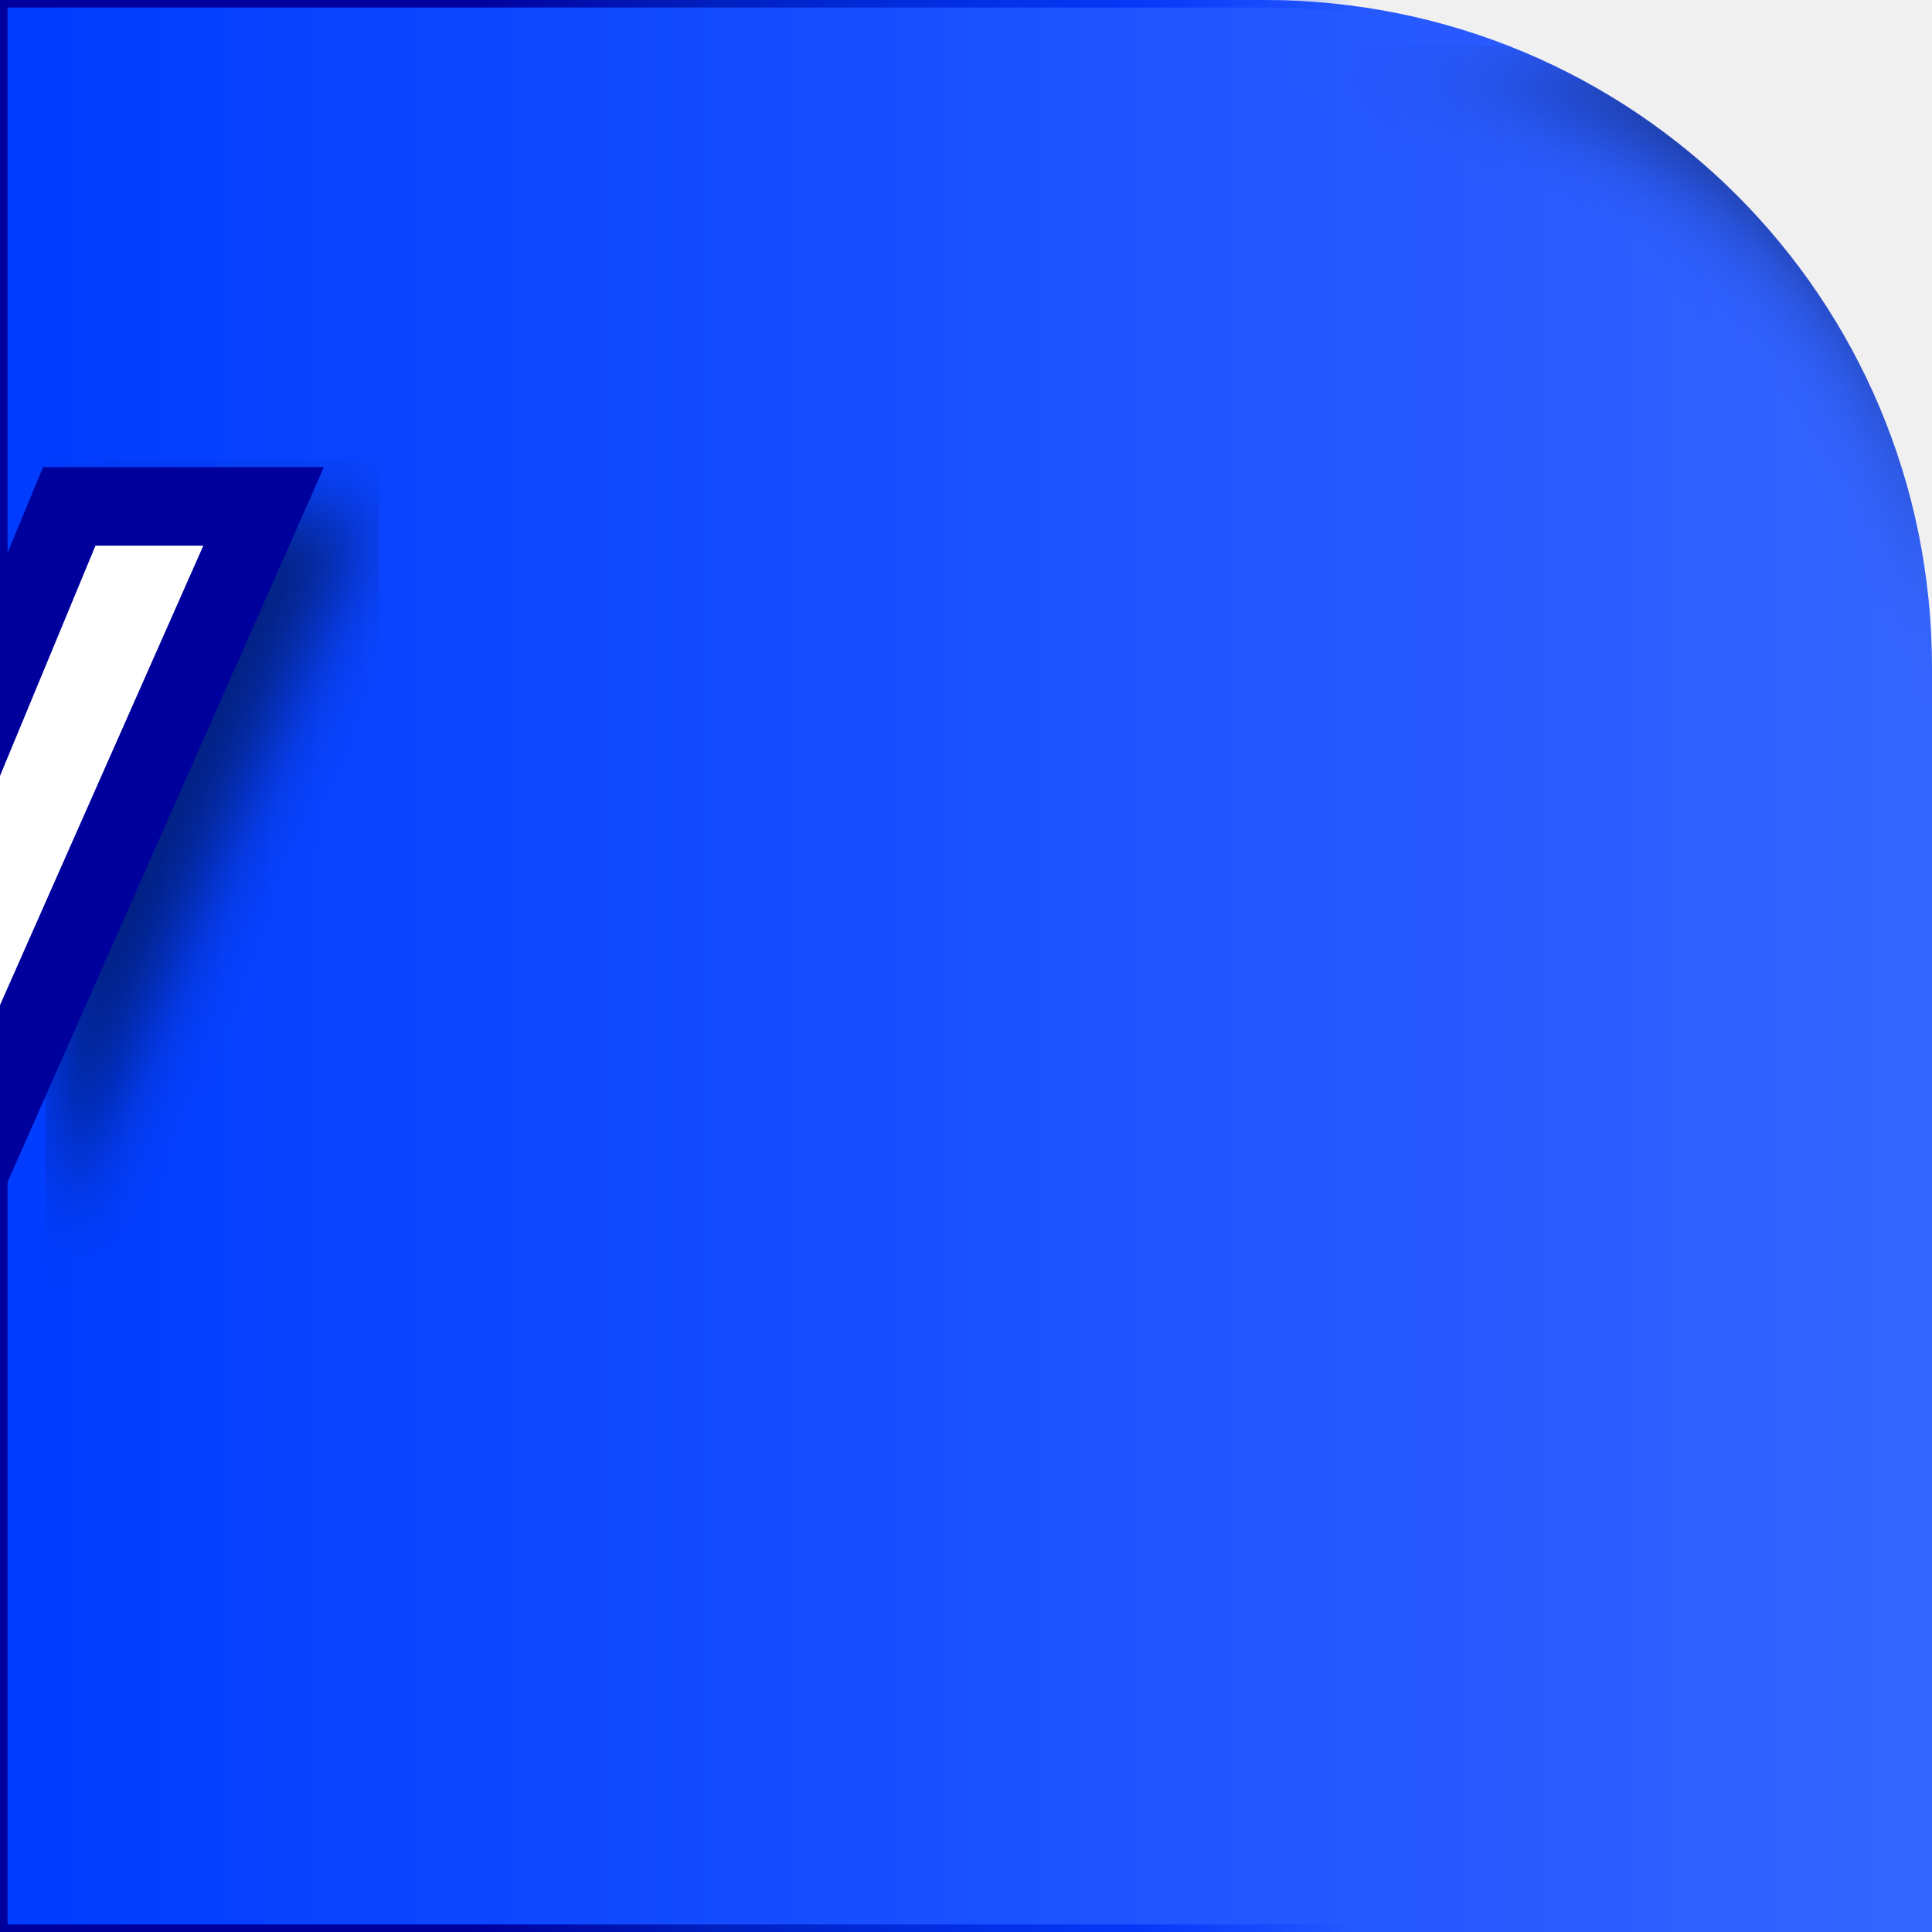
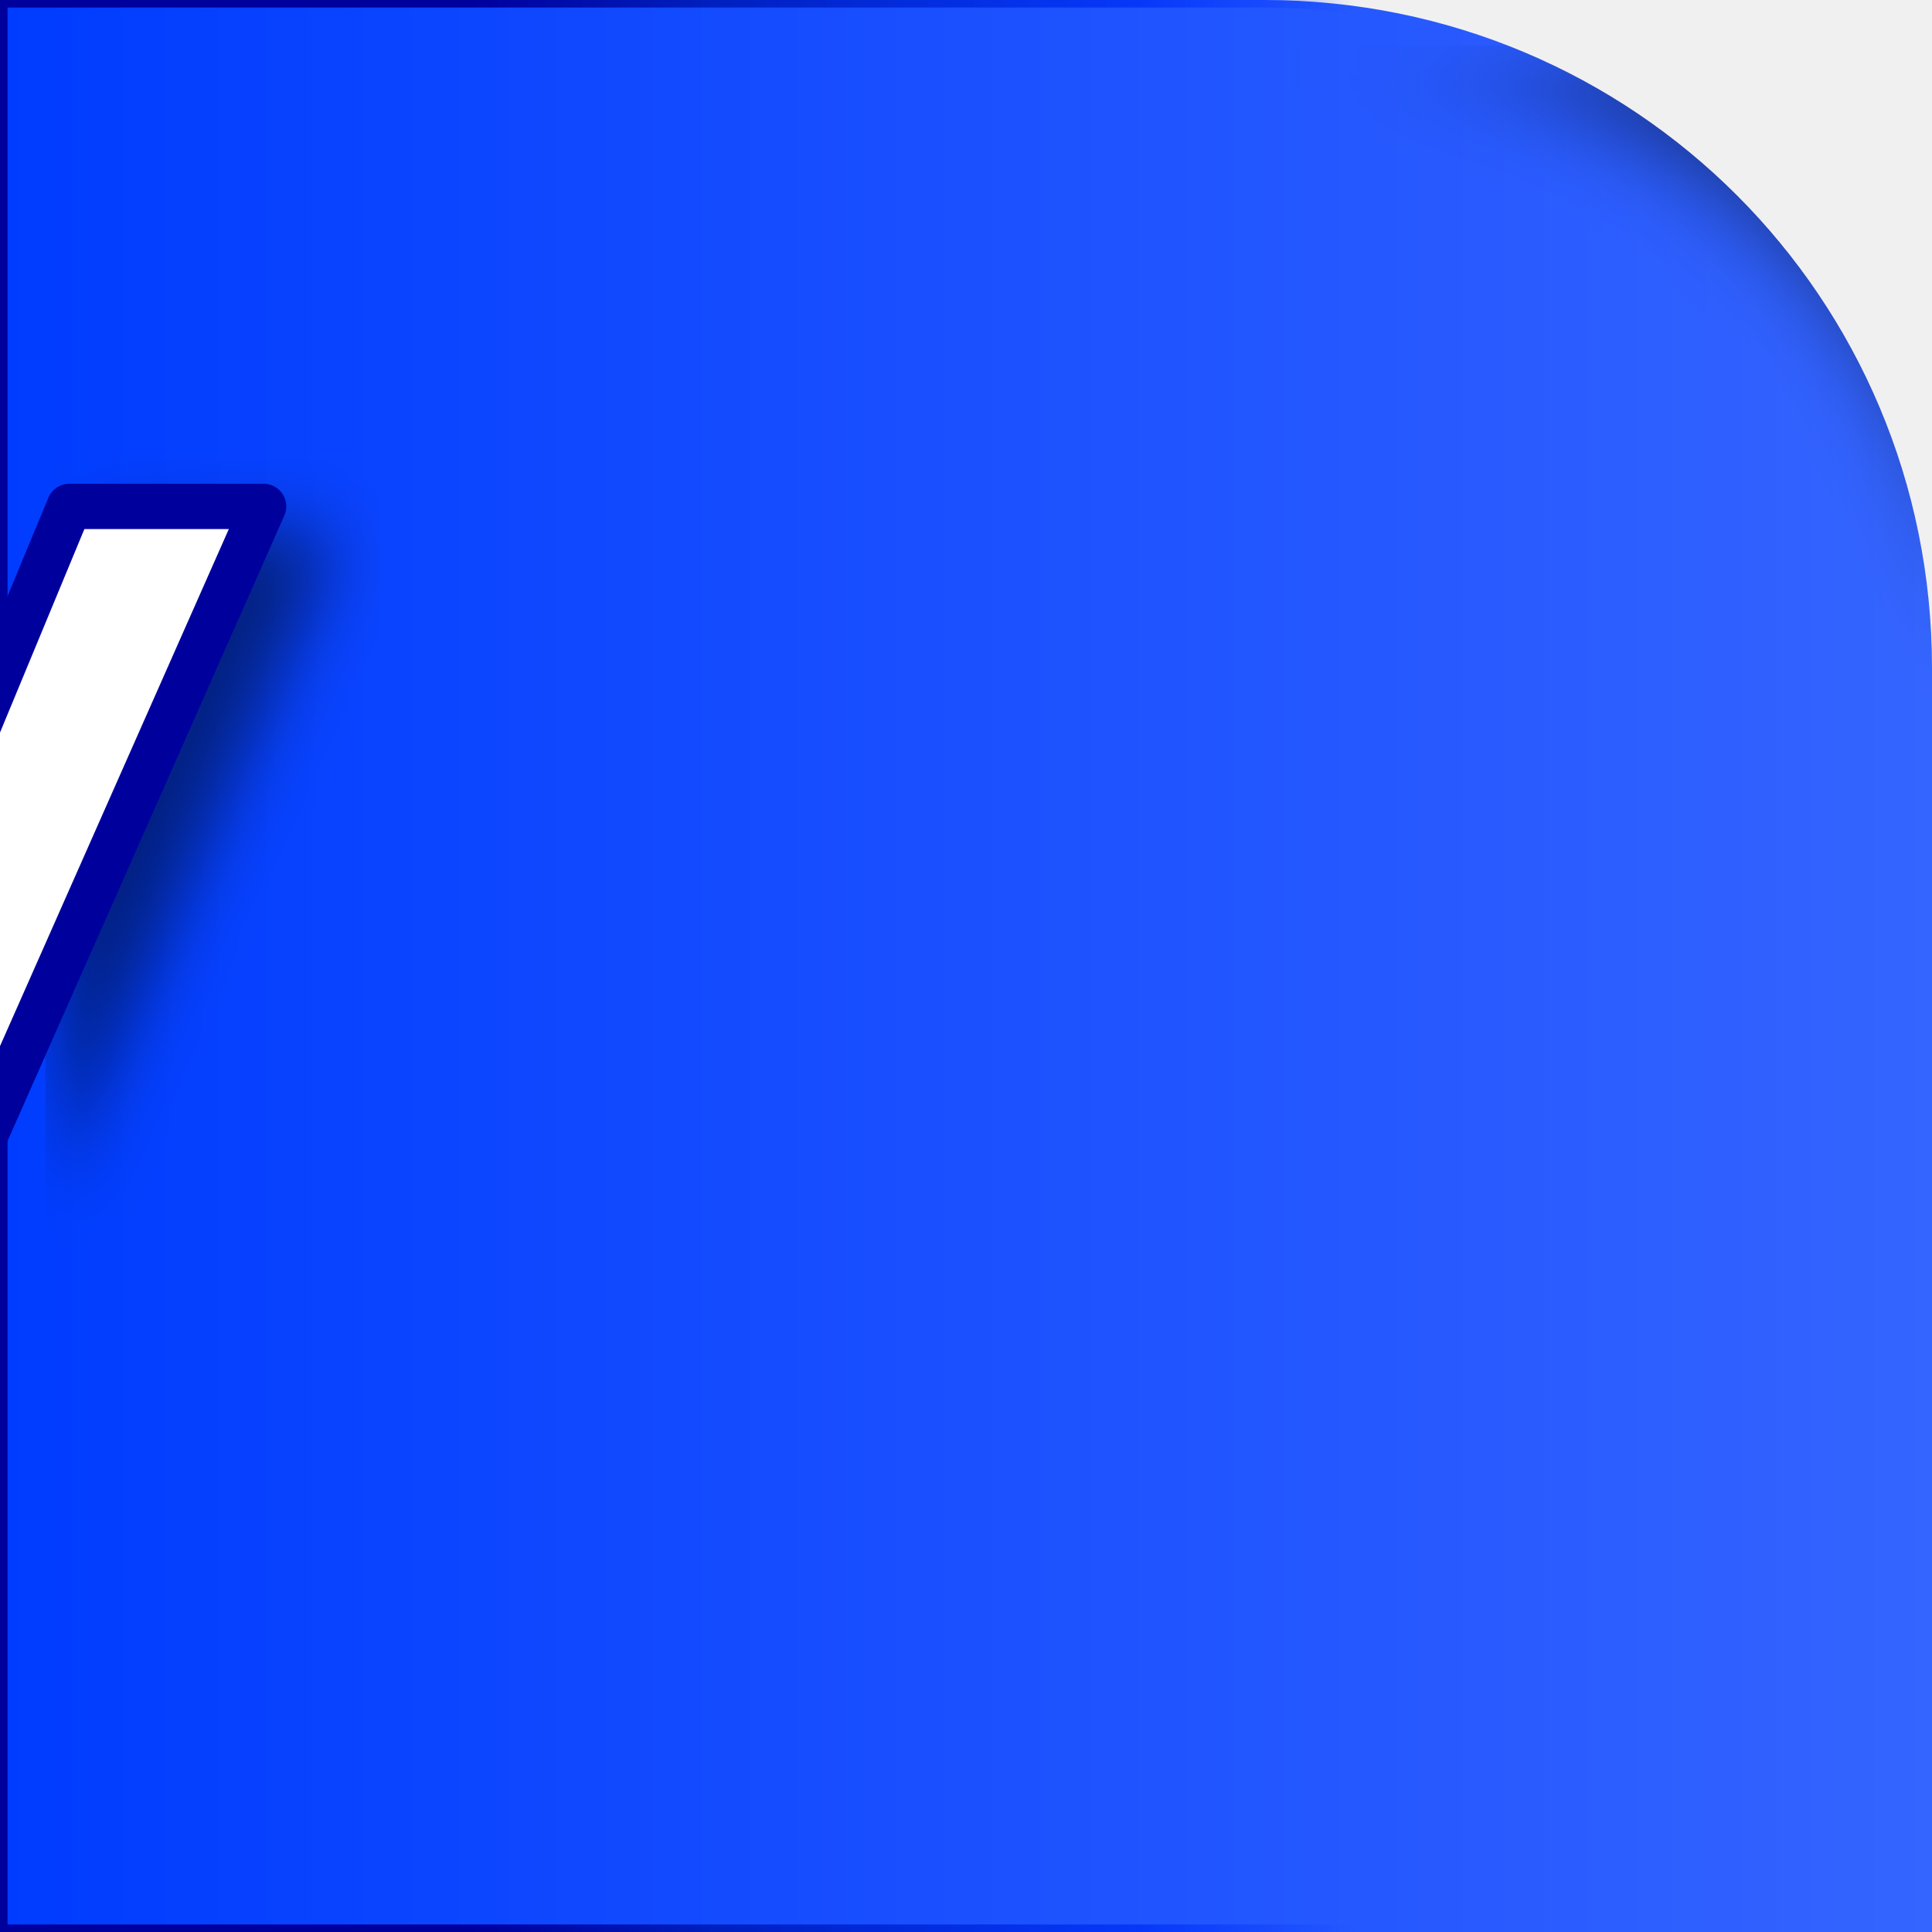
<svg xmlns="http://www.w3.org/2000/svg" xmlns:xlink="http://www.w3.org/1999/xlink" width="128px" height="128px" viewBox="0 0 128 128" version="1.1" id="SVGRoot">
  <defs id="defs3713">
    <linearGradient id="linearGradient887">
      <stop id="stop883" offset="0" style="stop-color:#003cff;stop-opacity:1" />
      <stop style="stop-color:#2558ff;stop-opacity:1;" offset="0.7" id="stop889" />
      <stop id="stop891" offset="0.745" style="stop-color:#2759ff;stop-opacity:1;" />
      <stop id="stop885" offset="1" style="stop-color:#3565ff;stop-opacity:1" />
    </linearGradient>
    <linearGradient id="linearGradient881">
      <stop id="stop871" offset="0" style="stop-color:#00009d;stop-opacity:1" />
      <stop style="stop-color:#2558ff;stop-opacity:1" offset="0.583" id="stop873" />
      <stop id="stop875" offset="0.614" style="stop-color:#2759ff;stop-opacity:1" />
      <stop id="stop877" offset="0.639" style="stop-color:#2759ff;stop-opacity:1" />
      <stop id="stop879" offset="1" style="stop-color:#3565ff;stop-opacity:1" />
    </linearGradient>
    <linearGradient id="linearGradient4735">
      <stop id="stop4731" offset="0" style="stop-color:#00009d;stop-opacity:1" />
      <stop style="stop-color:#0020bf;stop-opacity:1;" offset="0.166" id="stop4747" />
      <stop style="stop-color:#0031f7;stop-opacity:0.784" offset="0.46" id="stop4739" />
      <stop id="stop4751" offset="0.606" style="stop-color:#0334f7;stop-opacity:0" />
      <stop id="stop4749" offset="0.746" style="stop-color:#0838f8;stop-opacity:0" />
      <stop id="stop4733" offset="1" style="stop-color:#3565ff;stop-opacity:0" />
    </linearGradient>
    <linearGradient id="main_gradient-4-2">
      <stop style="stop-color:#003cff;stop-opacity:1" offset="0" id="stop854" />
      <stop style="stop-color:#3565ff;stop-opacity:1" offset="1" id="stop856" />
    </linearGradient>
    <linearGradient xlink:href="#main_gradient-4-2" id="linearGradient860" x1="0" y1="70" x2="128.25" y2="70" gradientUnits="userSpaceOnUse" />
    <linearGradient xlink:href="#linearGradient887" id="linearGradient4608" gradientUnits="userSpaceOnUse" x1="0" y1="70" x2="128.25" y2="70" />
    <linearGradient xlink:href="#linearGradient4735" id="linearGradient4724" gradientUnits="userSpaceOnUse" x1="31.25" y1="64" x2="127.75" y2="64" />
    <linearGradient xlink:href="#linearGradient881" id="linearGradient4681" gradientUnits="userSpaceOnUse" gradientTransform="translate(-7.763023,0.458359)" x1="29.935" y1="68.728" x2="149.13" y2="68.728" />
    <linearGradient id="linearGradient4689">
      <stop style="stop-color:#037851;stop-opacity:1" offset="0" id="stop4685" />
      <stop id="stop4691" offset="0.583" style="stop-color:#18d714;stop-opacity:1" />
      <stop style="stop-color:#1ddd0d;stop-opacity:1;" offset="0.614" id="stop4697" />
      <stop style="stop-color:#22e309;stop-opacity:1;" offset="0.639" id="stop4695" />
      <stop style="stop-color:#2cee00;stop-opacity:1" offset="1" id="stop4687" />
    </linearGradient>
    <filter style="color-interpolation-filters:sRGB" id="filter5487">
      <feFlood flood-opacity="0.498" flood-color="rgb(0,0,0)" result="flood" id="feFlood5477" />
      <feComposite in="flood" in2="SourceGraphic" operator="in" result="composite1" id="feComposite5479" />
      <feGaussianBlur in="composite1" stdDeviation="2.425" result="blur" id="feGaussianBlur5481" />
      <feOffset dx="3" dy="3" result="offset" id="feOffset5483" />
      <feComposite in="SourceGraphic" in2="offset" operator="over" result="composite2" id="feComposite5485" />
    </filter>
    <linearGradient xlink:href="#linearGradient4689" id="linearGradient890" gradientUnits="userSpaceOnUse" gradientTransform="translate(0.5963516,8.880207)" x1="29.935" y1="68.728" x2="149.13" y2="68.728" />
    <filter style="color-interpolation-filters:sRGB;" id="filter963">
      <feFlood flood-opacity="0.498" flood-color="rgb(0,0,0)" result="flood" id="feFlood953" />
      <feComposite in="flood" in2="SourceGraphic" operator="out" result="composite1" id="feComposite955" />
      <feGaussianBlur in="composite1" stdDeviation="3" result="blur" id="feGaussianBlur957" />
      <feOffset dx="3" dy="3" result="offset" id="feOffset959" />
      <feComposite in="offset" in2="SourceGraphic" operator="atop" result="composite2" id="feComposite961" />
    </filter>
  </defs>
  <g id="layer1">
    <g id="g818" style="opacity:1">
      <path style="opacity:1;fill:url(#linearGradient4608);fill-opacity:1;stroke:url(#linearGradient4724);stroke-width:1;stroke-miterlimit:4;stroke-dasharray:none;stroke-opacity:1;filter:url(#filter963)" d="M 0,0 V 44.25 50 78 83.75 128 h 44.25 10 19.5 10 H 128 V 83.75 78 44.25 C 128,19.735 108.264,0 83.75,0 h -29.5 -10 z" id="path4596" />
-       <text xml:space="preserve" style="font-style:italic;font-variant:normal;font-weight:bold;font-stretch:normal;font-size:93.333px;line-height:1.25;font-family:'Open Sans';-inkscape-font-specification:'Open Sans Bold Italic';letter-spacing:0px;word-spacing:0px;opacity:1;fill:#000000;fill-opacity:1;stroke:url(#linearGradient4681);stroke-width:5.2;stroke-linecap:butt;stroke-linejoin:miter;stroke-miterlimit:4;stroke-dasharray:none;filter:url(#filter5487)" x="56.188" y="94.458" id="text5338-3">
-         <tspan id="tspan5336-7" x="56.188" y="94.458" style="font-style:italic;font-variant:normal;font-weight:bold;font-stretch:normal;font-size:85.333px;font-family:'Open Sans';-inkscape-font-specification:'Open Sans Bold Italic';text-align:center;text-anchor:middle;fill:#ffffff;stroke:url(#linearGradient4681);stroke-width:5.2;stroke-linecap:butt;stroke-linejoin:miter;stroke-miterlimit:4;stroke-dasharray:none">W</tspan>
+       <text xml:space="preserve" style="font-style:italic;font-variant:normal;font-weight:bold;font-stretch:normal;font-size:93.333px;line-height:1.25;font-family:'Open Sans';-inkscape-font-specification:'Open Sans Bold Italic';letter-spacing:0px;word-spacing:0px;opacity:1;fill:#000000;fill-opacity:1;stroke:url(#linearGradient4681);stroke-width:3;stroke-linecap:butt;stroke-linejoin:miter;stroke-miterlimit:4;stroke-dasharray:none;filter:url(#filter5487)" x="56.188" y="94.458" id="text5338-3">
+         <tspan id="tspan5336-7" x="56.188" y="94.458" style="font-style:italic;font-variant:normal;font-weight:bold;font-stretch:normal;font-size:85.333px;font-family:'Open Sans';-inkscape-font-specification:'Open Sans Bold Italic';text-align:center;text-anchor:middle;fill:#ffffff;stroke:url(#linearGradient4681);stroke-width:3;stroke-linecap:butt;stroke-linejoin:round;stroke-miterlimit:4;stroke-dasharray:none">W</tspan>
      </text>
    </g>
  </g>
</svg>
